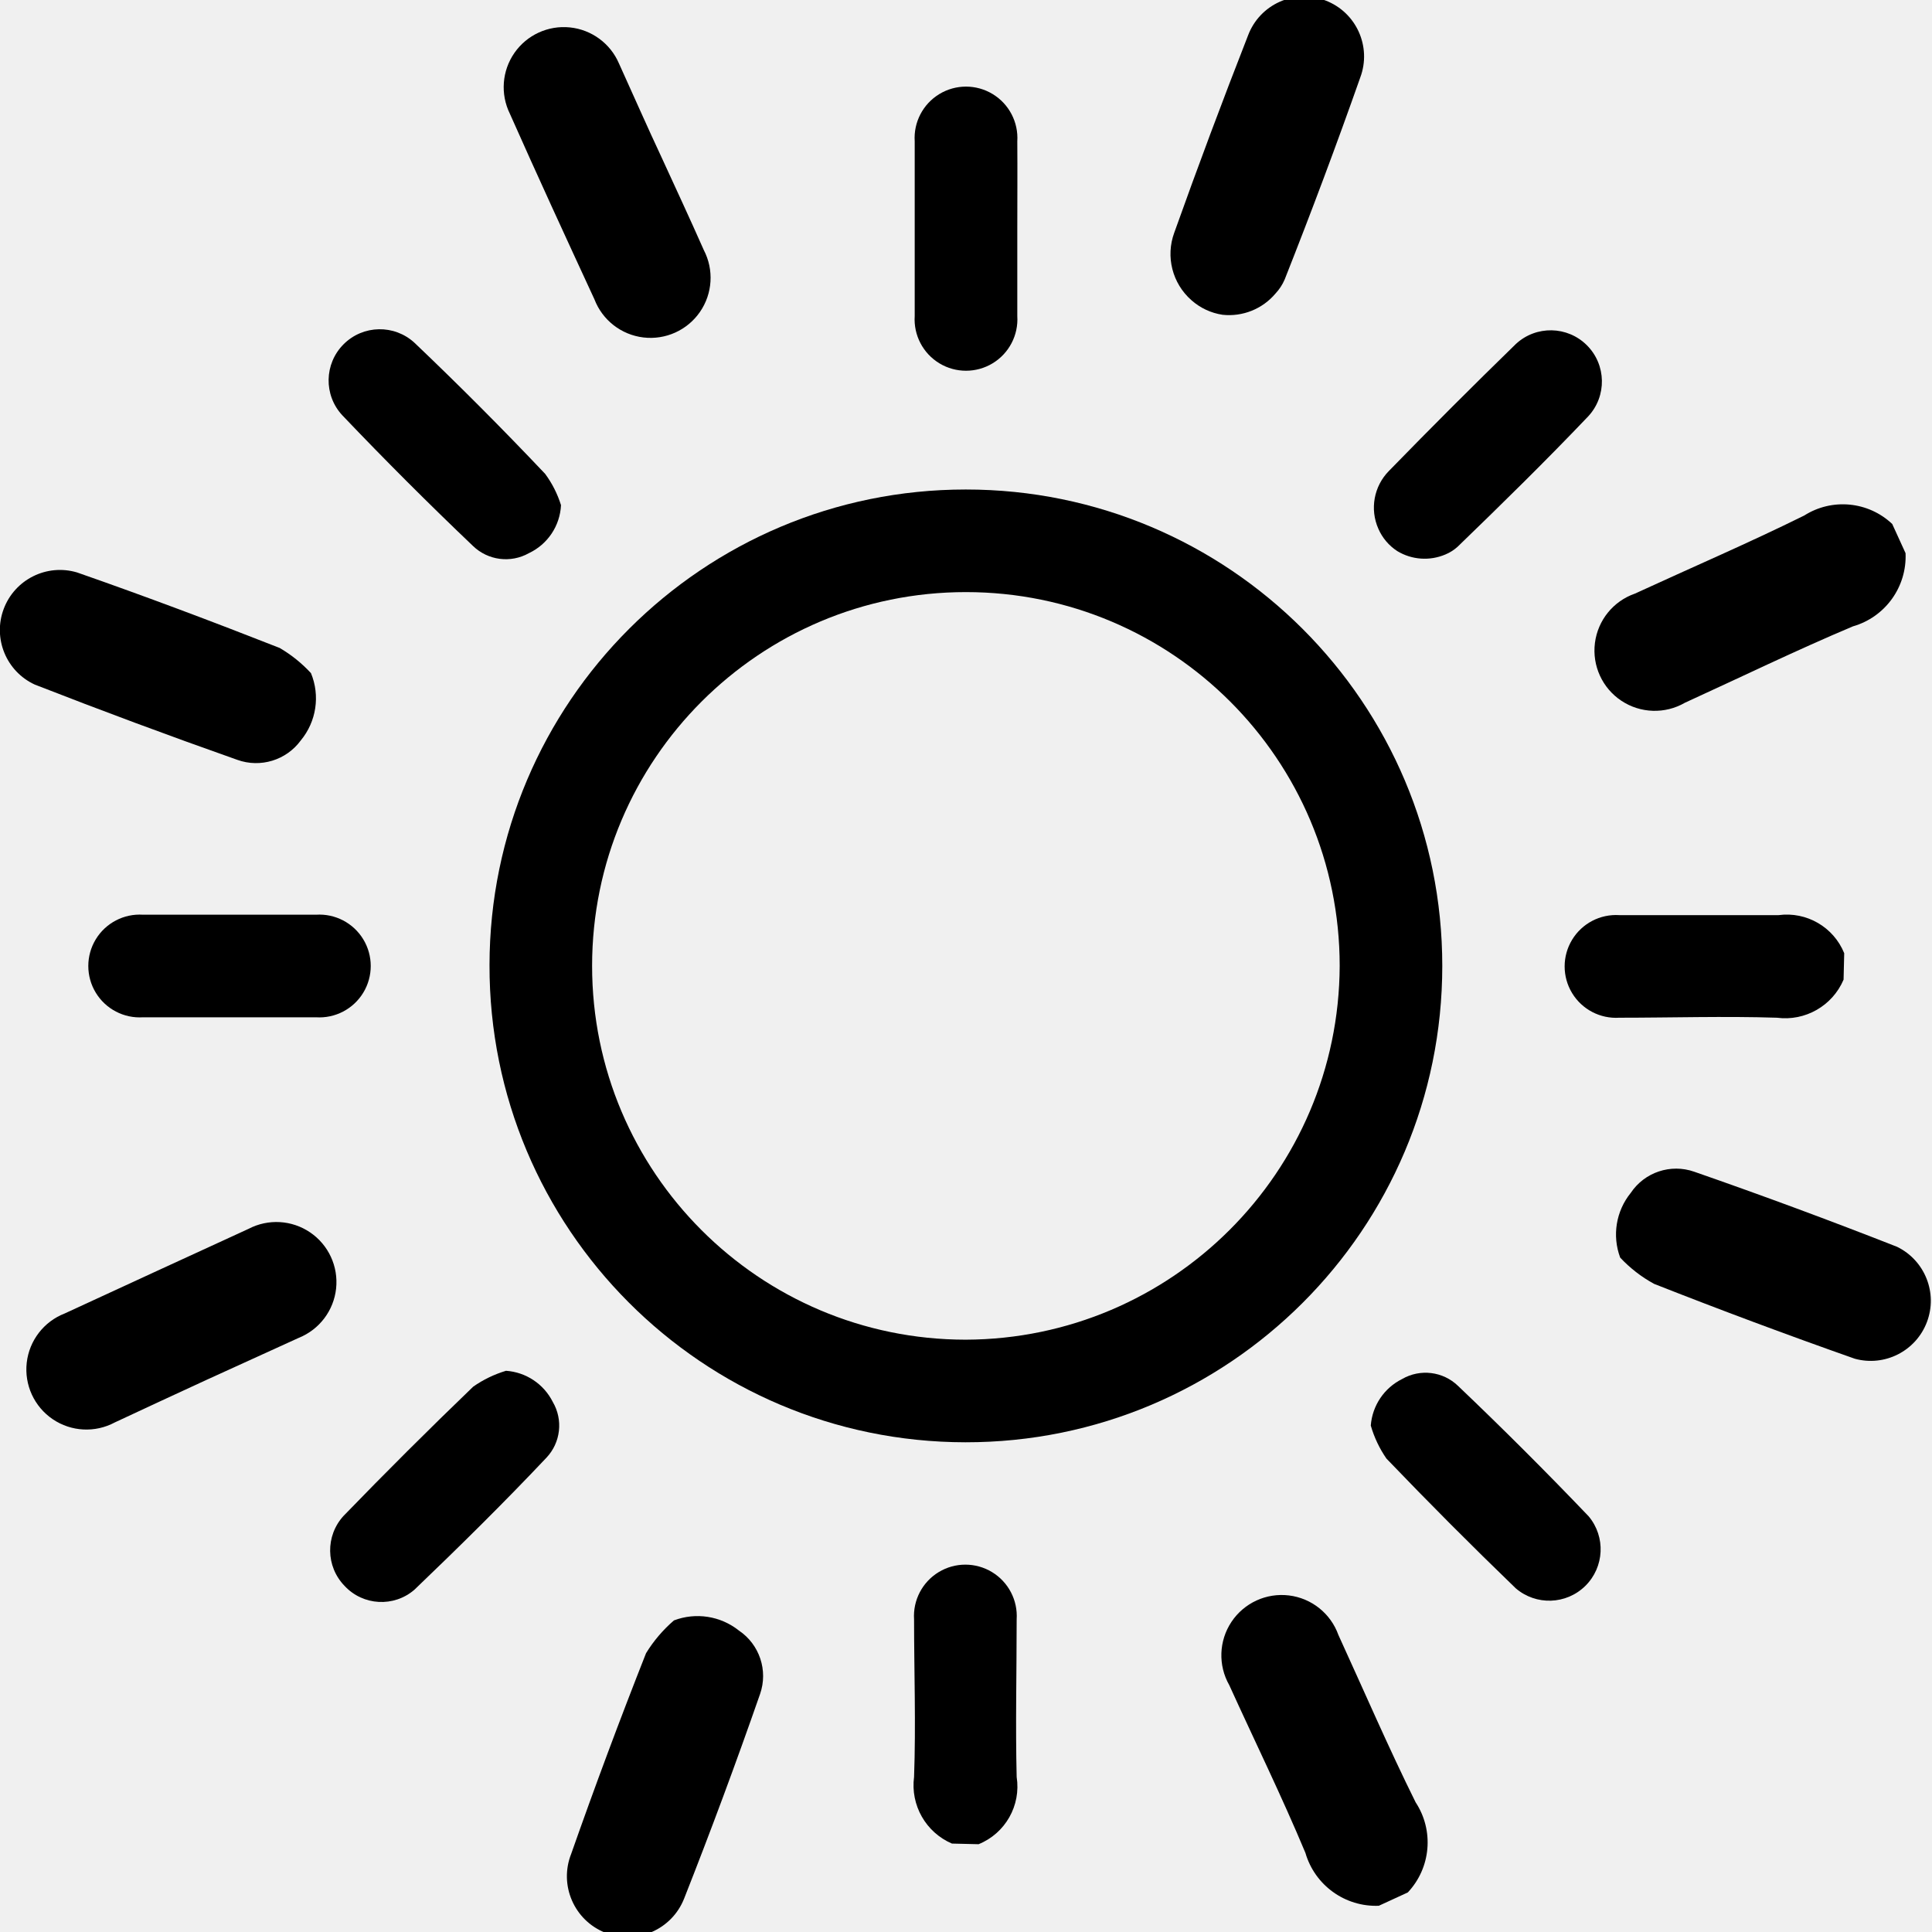
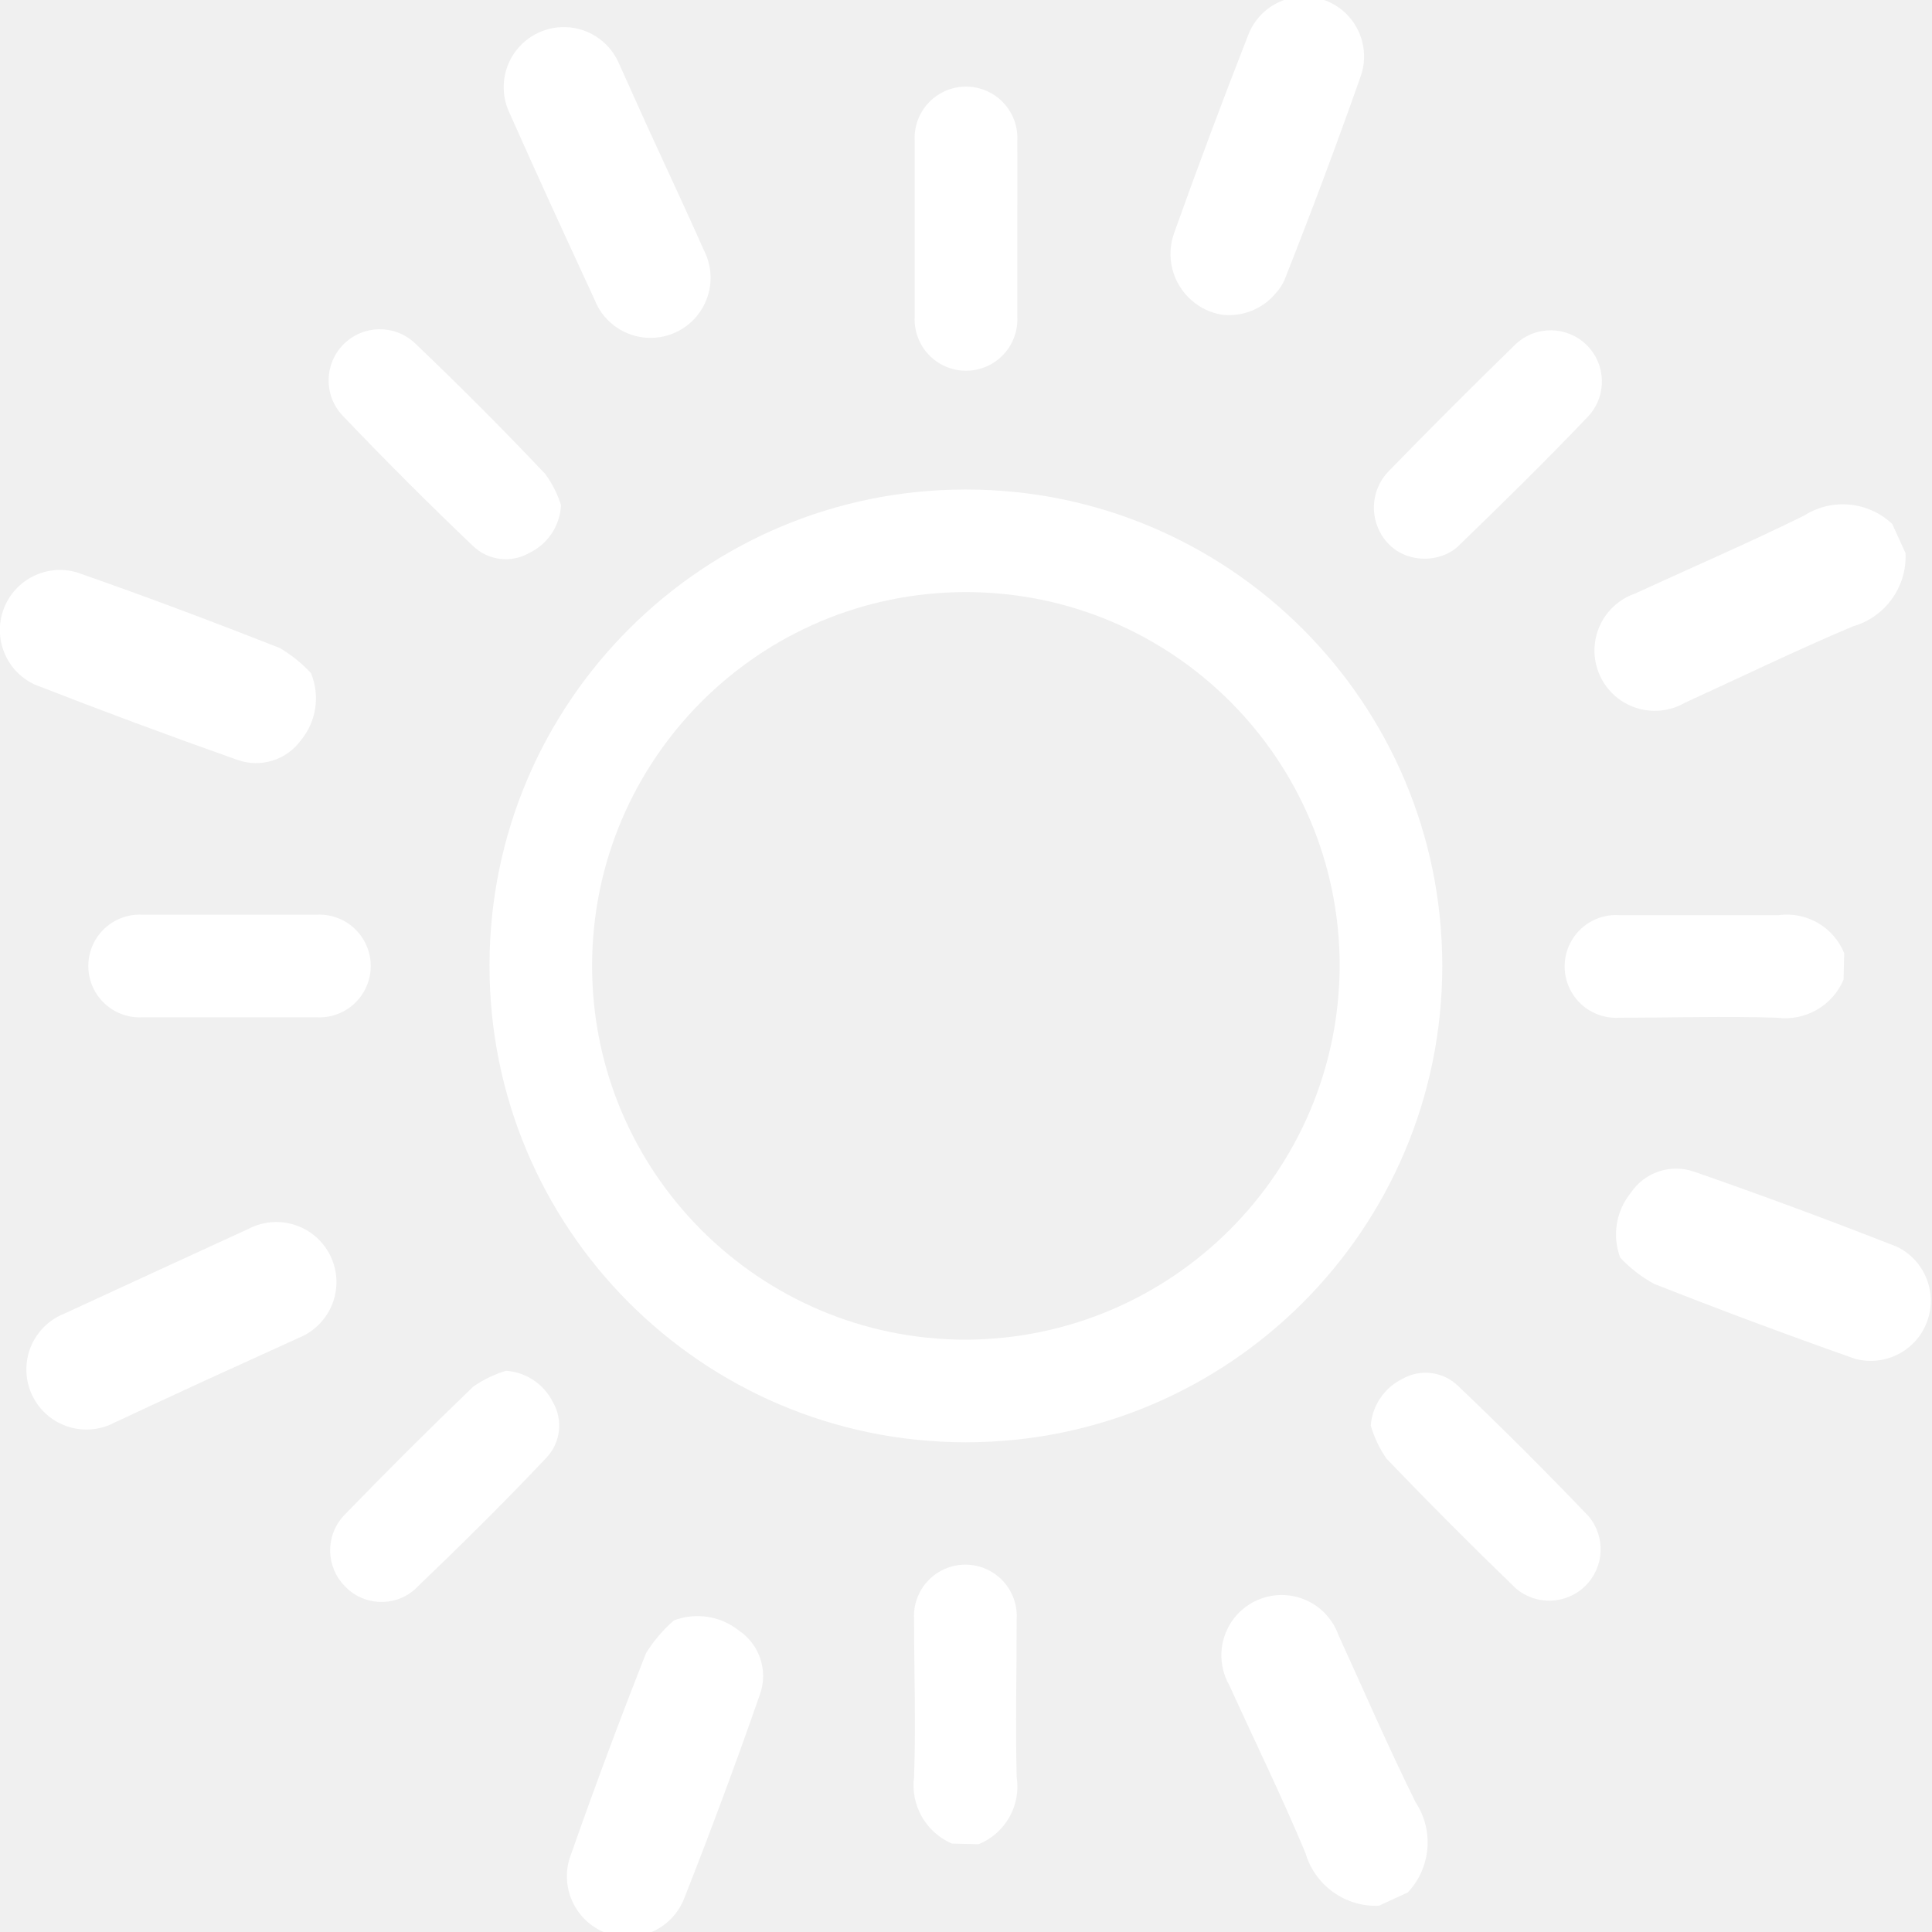
<svg xmlns="http://www.w3.org/2000/svg" viewBox="0 0 91.32 91.33">
  <g id="Layer_2" data-name="Layer 2">
    <g id="Layer_1-2" data-name="Layer 1">
-       <path d="M87.15,46.31A3,3,0,0,1,84,48.11c-2.48-.08-5,0-7.45,0a2.43,2.43,0,1,1,0-4.85c2.51,0,5,0,7.53,0a2.93,2.93,0,0,1,3.1,1.8Z" />
-       <path d="M45,87.15A3,3,0,0,1,43.21,84c.09-2.48,0-5,0-7.45a2.43,2.43,0,1,1,4.85,0c0,2.48-.06,5,0,7.45a2.94,2.94,0,0,1-1.8,3.18Z" />
-       <path d="M45.65,23.14A22.52,22.52,0,1,1,23.14,45.62,22.51,22.51,0,0,1,45.65,23.14ZM63.33,45.66A17.67,17.67,0,1,0,45.65,63.33,17.74,17.74,0,0,0,63.33,45.66Z" />
-       <path d="M64.8,67.39a2.68,2.68,0,0,1,1.48-2.2,2.21,2.21,0,0,1,2.64.32q3.15,3,6.18,6.17a2.43,2.43,0,0,1-3.45,3.4q-3.11-3-6.11-6.13A5.36,5.36,0,0,1,64.8,67.39Z" />
-       <path d="M26.52,23.88A2.65,2.65,0,0,1,25,26.15a2.23,2.23,0,0,1-2.64-.34q-3.15-3-6.18-6.18a2.42,2.42,0,0,1,3.42-3.42q3.15,3,6.17,6.19A5,5,0,0,1,26.52,23.88Z" />
-       <path d="M66.05,26.05A2.4,2.4,0,0,1,65.16,25a2.47,2.47,0,0,1,.5-2.74q3-3.08,6-6a2.42,2.42,0,0,1,3.42,3.42c-2,2.1-4.09,4.15-6.18,6.17a2,2,0,0,1-.57.36A2.5,2.5,0,0,1,66.05,26.05Z" />
-       <path d="M23.92,64.8a2.68,2.68,0,0,1,2.21,1.47,2.21,2.21,0,0,1-.3,2.64c-2,2.12-4.12,4.21-6.24,6.24a2.38,2.38,0,0,1-3.3-.18,2.41,2.41,0,0,1-.05-3.31q3-3.1,6.13-6.11A5.44,5.44,0,0,1,23.92,64.8Z" />
-       <path d="M48.09,10.81c0,1.38,0,2.76,0,4.13a2.43,2.43,0,1,1-4.85,0q0-4.12,0-8.26a2.43,2.43,0,1,1,4.85,0C48.1,8.06,48.09,9.44,48.09,10.81Z" />
-       <path d="M10.76,48.09h-4a2.43,2.43,0,1,1,0-4.85c2.73,0,5.45,0,8.18,0a2.43,2.43,0,1,1,0,4.85Z" />
-       <path d="M90.08,26.15a3.44,3.44,0,0,1-2.49,3.46c-2.68,1.13-5.29,2.4-7.94,3.61a2.85,2.85,0,1,1-2.36-5.16c2.67-1.23,5.37-2.39,8-3.69a3.4,3.4,0,0,1,4.16.4Z" />
-       <path d="M65.18,90.09a3.47,3.47,0,0,1-3.47-2.5c-1.12-2.68-2.4-5.29-3.6-7.93a2.85,2.85,0,1,1,5.16-2.37c1.21,2.64,2.36,5.31,3.65,7.91a3.45,3.45,0,0,1-.37,4.26Z" />
-       <path d="M76.59,59.45a3.12,3.12,0,0,1,.5-3.06,2.58,2.58,0,0,1,3-1q4.83,1.68,9.59,3.55a2.84,2.84,0,0,1-2,5.29q-4.77-1.68-9.49-3.54A6.37,6.37,0,0,1,76.59,59.45Z" />
-       <path d="M14.7,31.82A3.12,3.12,0,0,1,14.22,35a2.62,2.62,0,0,1-3,.92q-4.82-1.7-9.58-3.56a2.84,2.84,0,0,1,2-5.3c3.21,1.12,6.4,2.32,9.58,3.57A6.45,6.45,0,0,1,14.7,31.82Z" />
-       <path d="M57.79,14.88a2.85,2.85,0,0,1-1.47-.69A2.91,2.91,0,0,1,55.51,11Q57.18,6.32,59,1.67a2.83,2.83,0,0,1,5.3,2C63.18,6.85,62,10,60.73,13.21a2.27,2.27,0,0,1-.43.66A2.87,2.87,0,0,1,57.79,14.88Z" />
-       <path d="M31.86,76.6a3.14,3.14,0,0,1,3.07.48,2.59,2.59,0,0,1,1,3q-1.7,4.88-3.59,9.67A2.83,2.83,0,0,1,27,87.64q1.68-4.78,3.54-9.49A6.6,6.6,0,0,1,31.86,76.6Z" />
-       <path d="M31.27,7.43c.67,1.46,1.35,2.92,2,4.39a2.84,2.84,0,1,1-5.17,2.33c-1.35-2.92-2.7-5.85-4-8.78A2.84,2.84,0,1,1,29.26,3C29.94,4.5,30.6,6,31.27,7.43Z" />
-       <path d="M9.74,65.24c-1.44.66-2.87,1.33-4.31,2a2.84,2.84,0,1,1-2.37-5.15q4.33-2,8.69-4a2.84,2.84,0,1,1,2.38,5.15C12.67,63.91,11.2,64.57,9.74,65.24Z" />
+       <path fill="white" d="M87.15,46.31A3,3,0,0,1,84,48.11c-2.48-.08-5,0-7.45,0a2.43,2.43,0,1,1,0-4.85c2.51,0,5,0,7.53,0a2.93,2.93,0,0,1,3.1,1.8Z" />
+       <path fill="white" d="M45,87.15A3,3,0,0,1,43.21,84c.09-2.48,0-5,0-7.45a2.43,2.43,0,1,1,4.85,0c0,2.48-.06,5,0,7.45a2.94,2.94,0,0,1-1.8,3.18Z" />
+       <path fill="white" d="M45.65,23.14A22.52,22.52,0,1,1,23.14,45.62,22.51,22.51,0,0,1,45.65,23.14ZM63.33,45.66A17.67,17.67,0,1,0,45.65,63.33,17.74,17.74,0,0,0,63.33,45.66Z" />
+       <path fill="white" d="M64.8,67.39a2.68,2.68,0,0,1,1.48-2.2,2.21,2.21,0,0,1,2.64.32q3.15,3,6.18,6.17a2.43,2.43,0,0,1-3.45,3.4q-3.11-3-6.11-6.13A5.36,5.36,0,0,1,64.8,67.39Z" />
+       <path fill="white" d="M26.52,23.88A2.65,2.65,0,0,1,25,26.15a2.23,2.23,0,0,1-2.64-.34q-3.15-3-6.18-6.18a2.42,2.42,0,0,1,3.42-3.42q3.15,3,6.17,6.19A5,5,0,0,1,26.52,23.88Z" />
+       <path fill="white" d="M66.05,26.05A2.4,2.4,0,0,1,65.16,25a2.47,2.47,0,0,1,.5-2.74q3-3.08,6-6a2.42,2.42,0,0,1,3.42,3.42c-2,2.1-4.09,4.15-6.18,6.17a2,2,0,0,1-.57.36A2.5,2.5,0,0,1,66.05,26.05Z" />
+       <path fill="white" d="M23.92,64.8a2.68,2.68,0,0,1,2.21,1.47,2.21,2.21,0,0,1-.3,2.64c-2,2.12-4.12,4.21-6.24,6.24a2.38,2.38,0,0,1-3.3-.18,2.41,2.41,0,0,1-.05-3.31q3-3.1,6.13-6.11A5.44,5.44,0,0,1,23.92,64.8Z" />
+       <path fill="white" d="M48.09,10.81c0,1.38,0,2.76,0,4.13a2.43,2.43,0,1,1-4.85,0q0-4.12,0-8.26a2.43,2.43,0,1,1,4.85,0C48.1,8.06,48.09,9.44,48.09,10.81Z" />
+       <path fill="white" d="M10.76,48.09h-4a2.43,2.43,0,1,1,0-4.85c2.73,0,5.45,0,8.18,0a2.43,2.43,0,1,1,0,4.85Z" />
+       <path fill="white" d="M90.08,26.15a3.44,3.44,0,0,1-2.49,3.46c-2.68,1.13-5.29,2.4-7.94,3.61a2.85,2.85,0,1,1-2.36-5.16c2.67-1.23,5.37-2.39,8-3.69a3.4,3.4,0,0,1,4.16.4Z" />
+       <path fill="white" d="M65.18,90.09a3.47,3.47,0,0,1-3.47-2.5c-1.12-2.68-2.4-5.29-3.6-7.93a2.85,2.85,0,1,1,5.16-2.37c1.21,2.64,2.36,5.31,3.65,7.91a3.45,3.45,0,0,1-.37,4.26Z" />
+       <path fill="white" d="M76.59,59.45a3.12,3.12,0,0,1,.5-3.06,2.58,2.58,0,0,1,3-1q4.83,1.68,9.59,3.55a2.84,2.84,0,0,1-2,5.29q-4.77-1.68-9.49-3.54A6.37,6.37,0,0,1,76.59,59.45Z" />
+       <path fill="white" d="M14.7,31.82A3.12,3.12,0,0,1,14.22,35a2.62,2.62,0,0,1-3,.92q-4.82-1.7-9.58-3.56a2.84,2.84,0,0,1,2-5.3c3.21,1.12,6.4,2.32,9.58,3.57A6.45,6.45,0,0,1,14.7,31.82Z" />
+       <path fill="white" d="M57.79,14.88a2.85,2.85,0,0,1-1.47-.69A2.91,2.91,0,0,1,55.51,11Q57.18,6.32,59,1.67a2.83,2.83,0,0,1,5.3,2C63.18,6.85,62,10,60.73,13.21a2.27,2.27,0,0,1-.43.66A2.87,2.87,0,0,1,57.79,14.88Z" />
+       <path fill="white" d="M31.86,76.6a3.14,3.14,0,0,1,3.07.48,2.59,2.59,0,0,1,1,3q-1.7,4.88-3.59,9.67A2.83,2.83,0,0,1,27,87.64q1.68-4.78,3.54-9.49A6.6,6.6,0,0,1,31.86,76.6Z" />
+       <path fill="white" d="M31.27,7.43c.67,1.46,1.35,2.92,2,4.39a2.84,2.84,0,1,1-5.17,2.33c-1.35-2.92-2.7-5.85-4-8.78A2.84,2.84,0,1,1,29.26,3C29.94,4.5,30.6,6,31.27,7.43Z" />
+       <path fill="white" d="M9.74,65.24c-1.44.66-2.87,1.33-4.31,2a2.84,2.84,0,1,1-2.37-5.15q4.33-2,8.69-4a2.84,2.84,0,1,1,2.38,5.15C12.67,63.91,11.2,64.57,9.74,65.24Z" />
    </g>
  </g>
</svg>
